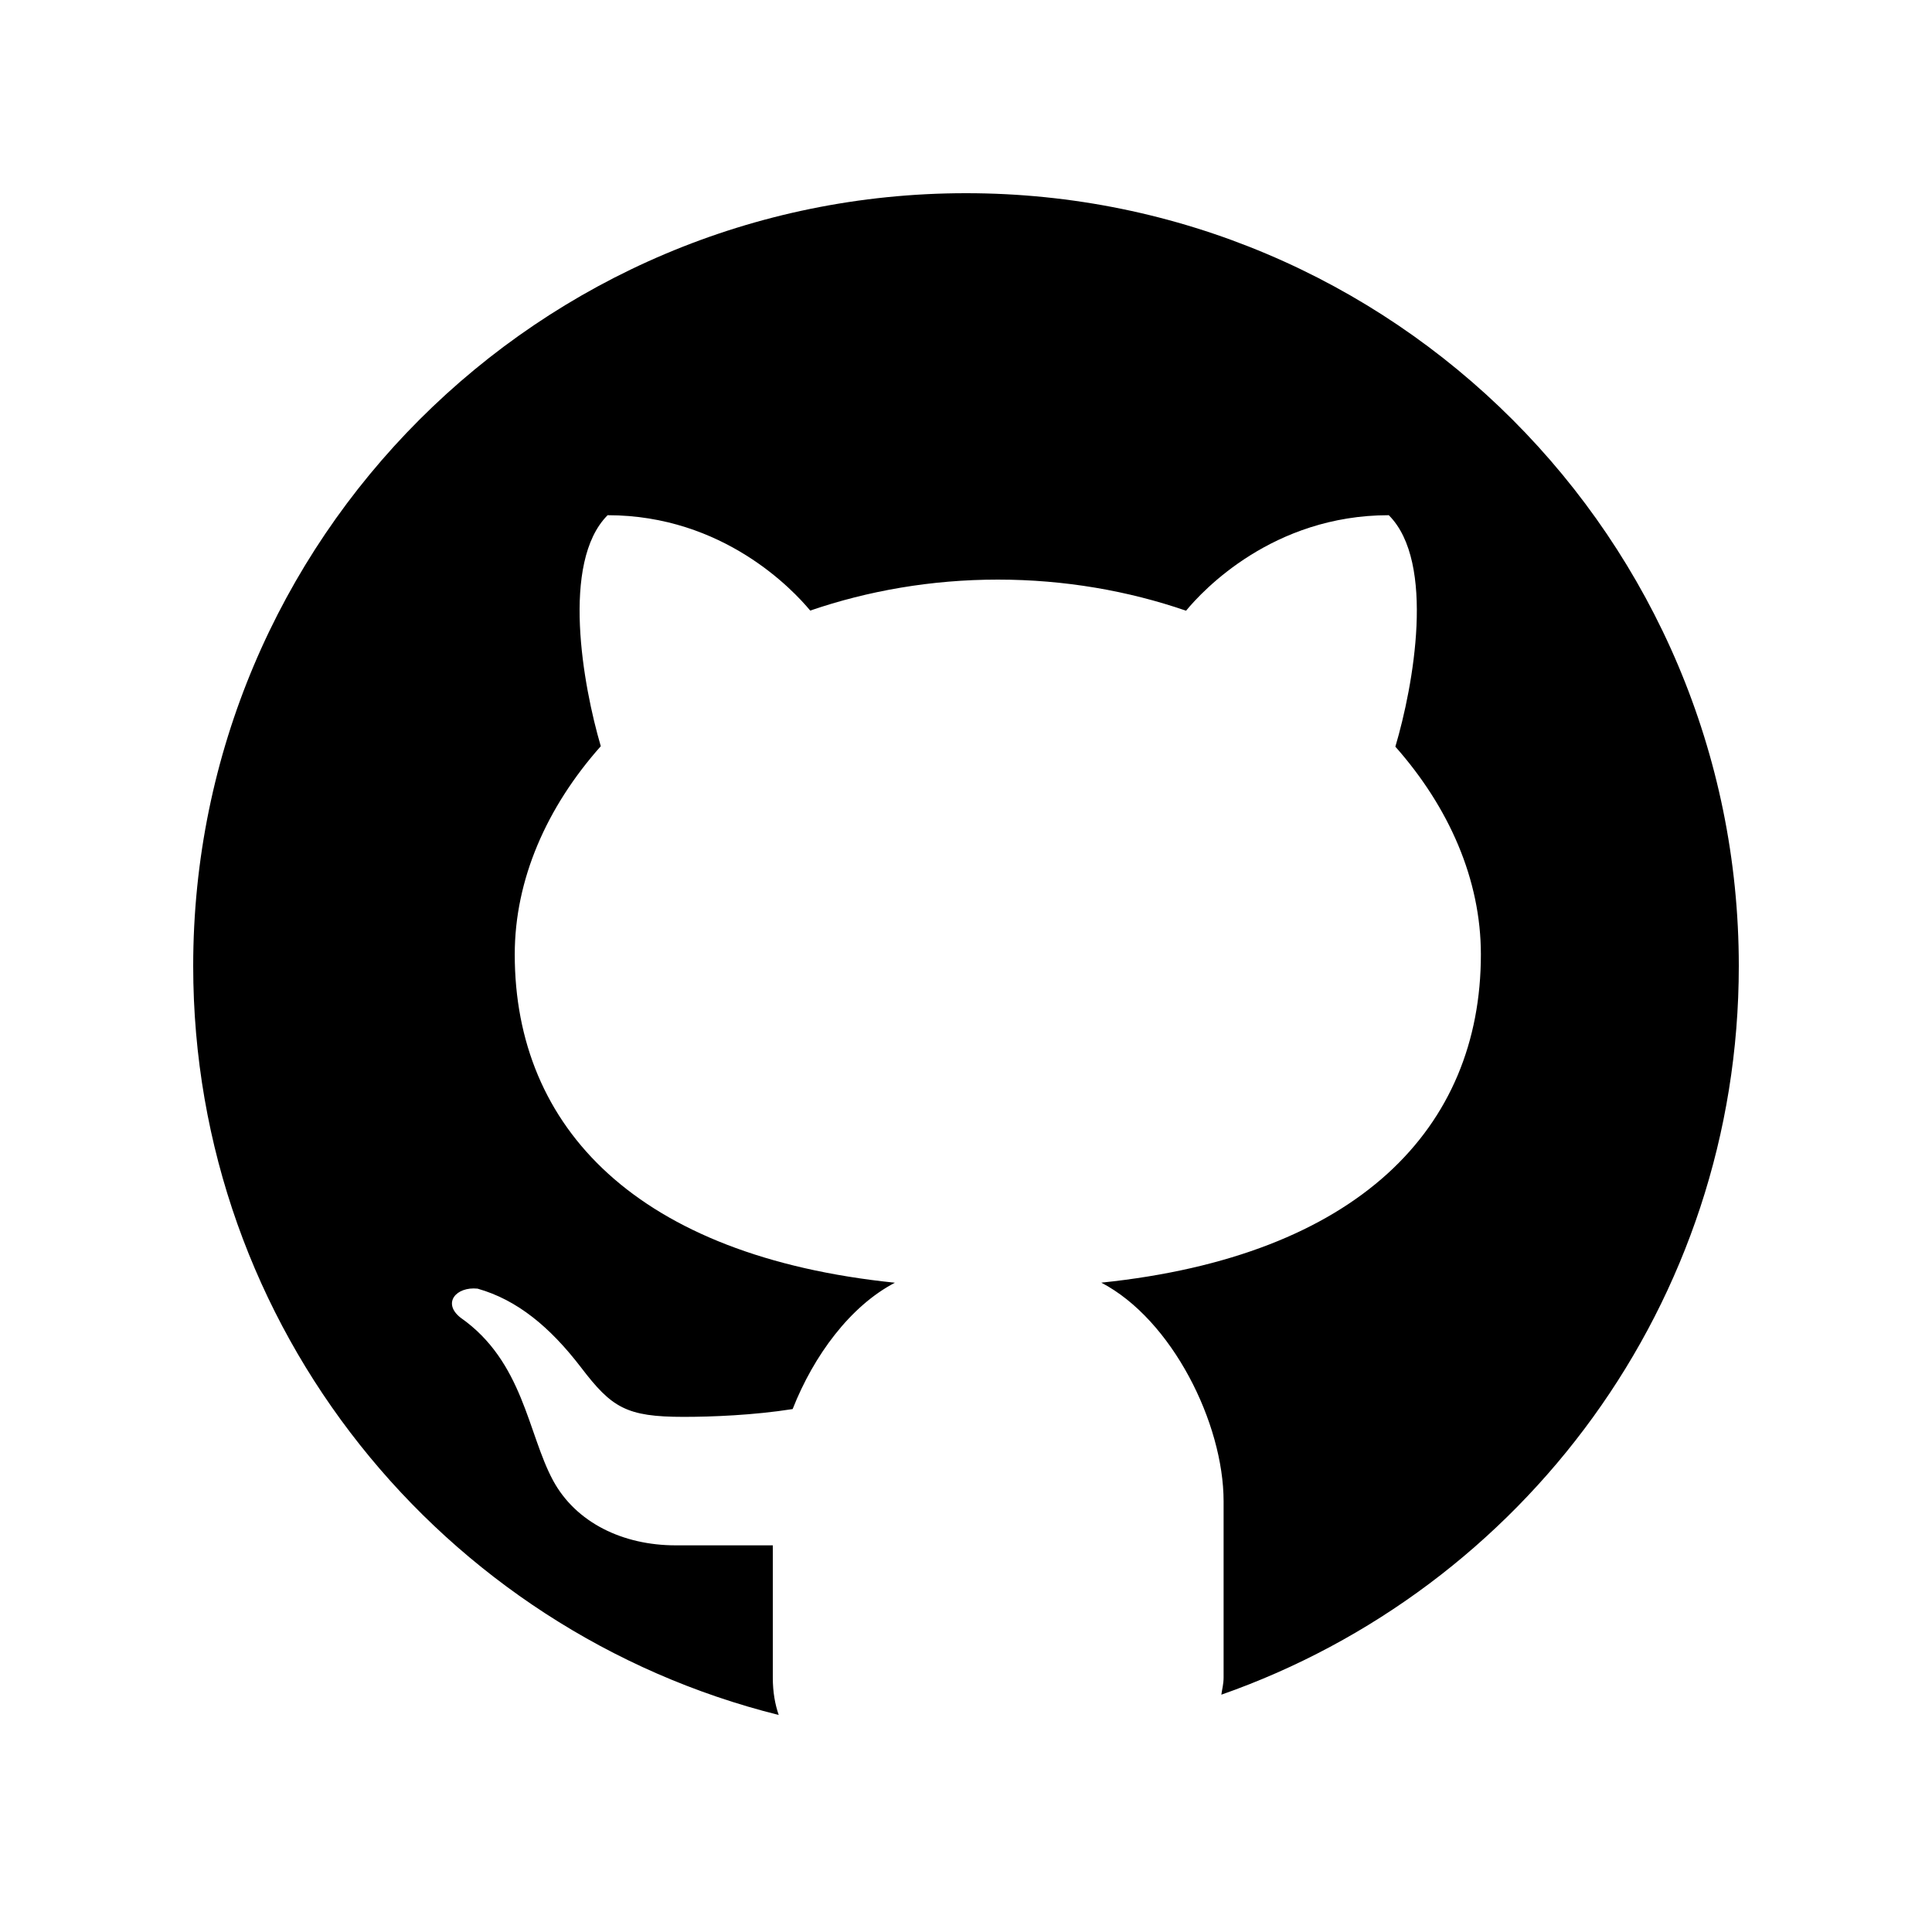
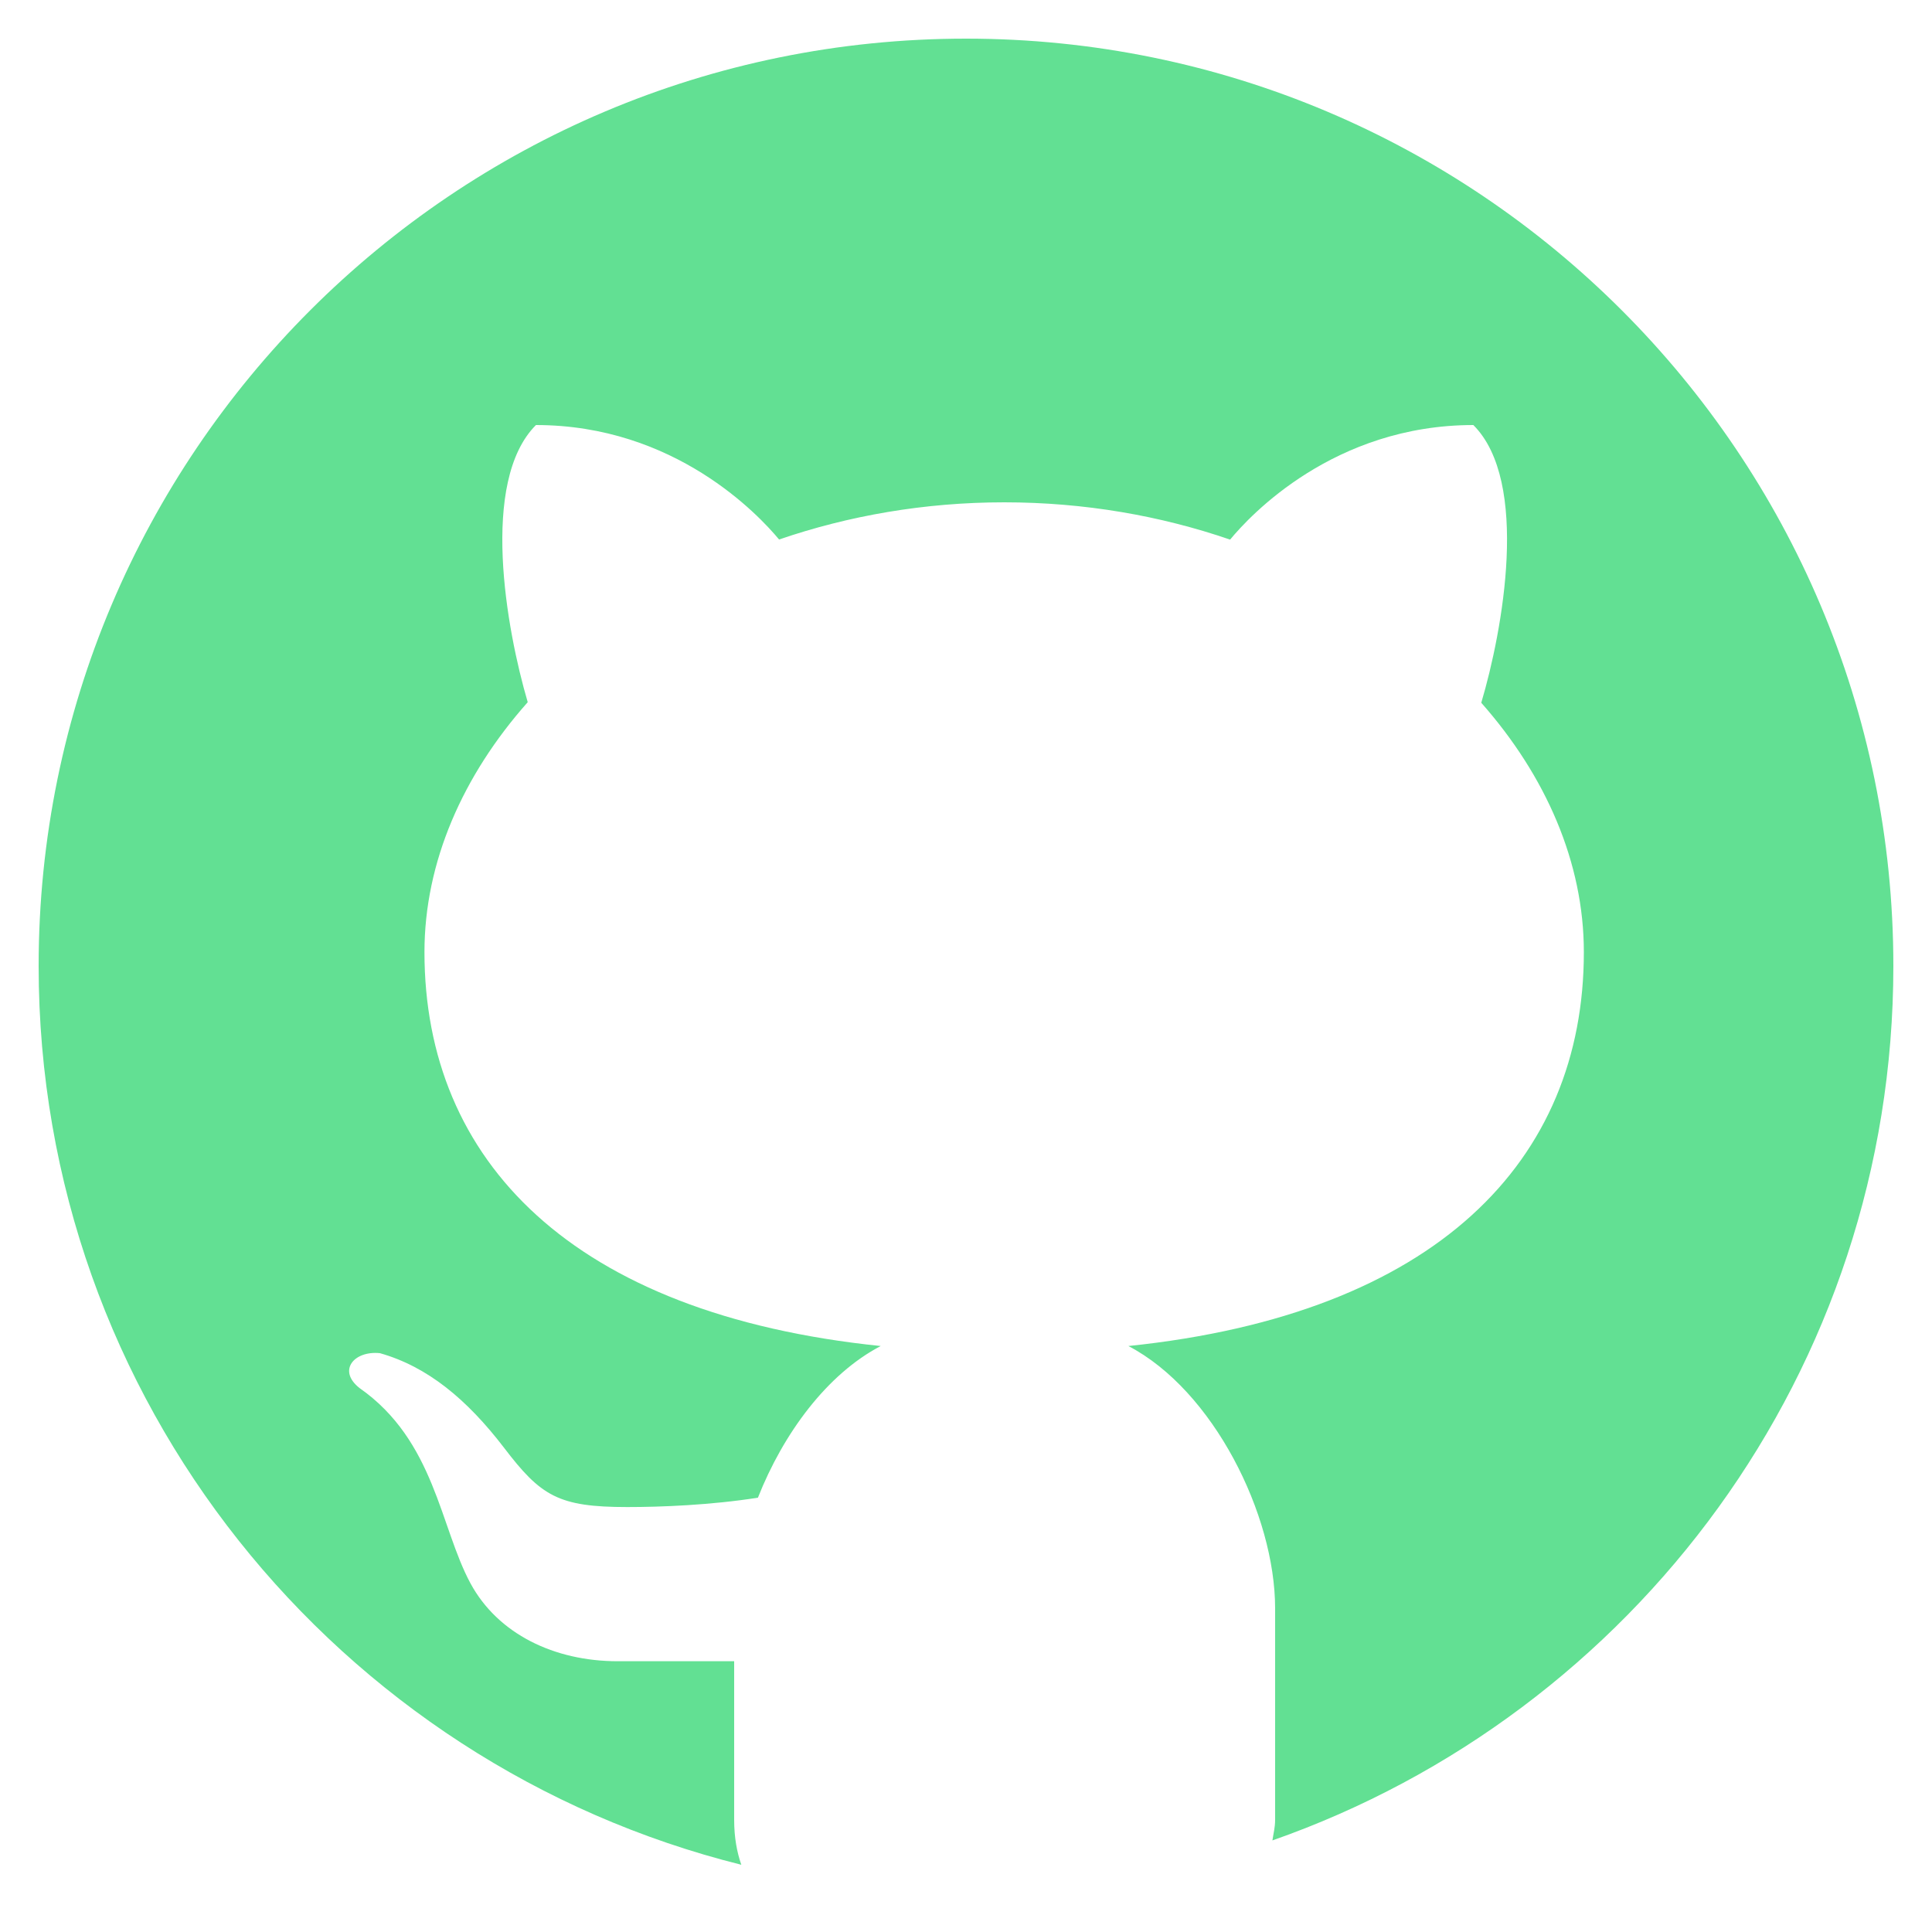
- <svg xmlns="http://www.w3.org/2000/svg" fill="#000000" viewBox="0 0 30 30" width="30px" height="30px">
-   <path d="M15,3C8.373,3,3,8.373,3,15c0,5.623,3.872,10.328,9.092,11.63C12.036,26.468,12,26.28,12,26.047v-2.051 c-0.487,0-1.303,0-1.508,0c-0.821,0-1.551-0.353-1.905-1.009c-0.393-0.729-0.461-1.844-1.435-2.526 c-0.289-0.227-0.069-0.486,0.264-0.451c0.615,0.174,1.125,0.596,1.605,1.222c0.478,0.627,0.703,0.769,1.596,0.769 c0.433,0,1.081-0.025,1.691-0.121c0.328-0.833,0.895-1.6,1.588-1.962c-3.996-0.411-5.903-2.399-5.903-5.098 c0-1.162,0.495-2.286,1.336-3.233C9.053,10.647,8.706,8.73,9.435,8c1.798,0,2.885,1.166,3.146,1.481C13.477,9.174,14.461,9,15.495,9 c1.036,0,2.024,0.174,2.922,0.483C18.675,9.17,19.763,8,21.565,8c0.732,0.731,0.381,2.656,0.102,3.594 c0.836,0.945,1.328,2.066,1.328,3.226c0,2.697-1.904,4.684-5.894,5.097C18.199,20.49,19,22.1,19,23.313v2.734 c0,0.104-0.023,0.179-0.035,0.268C23.641,24.676,27,20.236,27,15C27,8.373,21.627,3,15,3z" />
+ <svg xmlns="http://www.w3.org/2000/svg" width="20" height="20" viewBox="0 0 20 20" fill="none">
+   <path d="M10 0.4C4.698 0.4 0.4 4.698 0.4 10C0.4 14.498 3.498 18.262 7.674 19.304C7.629 19.174 7.6 19.024 7.6 18.837V17.197C7.21 17.197 6.558 17.197 6.394 17.197C5.737 17.197 5.153 16.914 4.87 16.39C4.555 15.806 4.501 14.914 3.722 14.369C3.49 14.187 3.666 13.98 3.933 14.008C4.425 14.147 4.833 14.485 5.217 14.986C5.599 15.487 5.779 15.601 6.494 15.601C6.84 15.601 7.358 15.581 7.846 15.504C8.109 14.838 8.562 14.224 9.117 13.934C5.92 13.605 4.394 12.015 4.394 9.856C4.394 8.926 4.79 8.027 5.463 7.269C5.242 6.518 4.965 4.984 5.548 4.4C6.986 4.4 7.856 5.333 8.065 5.585C8.782 5.339 9.569 5.2 10.396 5.2C11.225 5.2 12.015 5.339 12.734 5.586C12.94 5.336 13.81 4.4 15.252 4.4C15.838 4.985 15.557 6.525 15.334 7.275C16.002 8.031 16.396 8.928 16.396 9.856C16.396 12.014 14.873 13.603 11.681 13.934C12.559 14.392 13.2 15.68 13.2 16.65V18.837C13.2 18.921 13.182 18.981 13.172 19.052C16.913 17.741 19.6 14.189 19.6 10C19.6 4.698 15.302 0.4 10 0.4Z" fill="#62E093" />
</svg>
